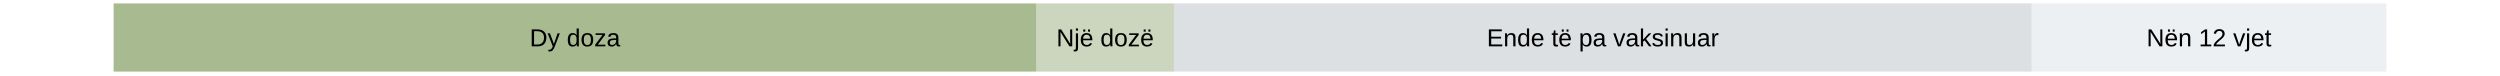
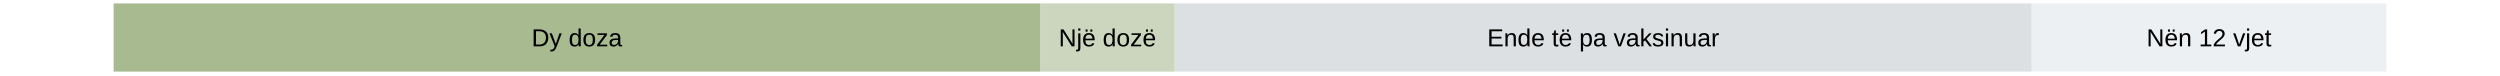
<svg xmlns="http://www.w3.org/2000/svg" class="svglite" width="720.00pt" height="21.60pt" viewBox="0 0 720.00 21.60">
  <defs>
    <style type="text/css">
    .svglite line, .svglite polyline, .svglite polygon, .svglite path, .svglite rect, .svglite circle {
      fill: none;
      stroke: #000000;
      stroke-linecap: round;
      stroke-linejoin: round;
      stroke-miterlimit: 10.00;
    }
  </style>
  </defs>
  <rect width="100%" height="100%" style="stroke: none; fill: none;" />
  <defs>
    <clipPath id="cpMC4wMHw3MjAuMDB8MC4wMHwyMS42MA==">
      <rect x="0.00" y="0.00" width="720.00" height="21.60" />
    </clipPath>
  </defs>
  <g clip-path="url(#cpMC4wMHw3MjAuMDB8MC4wMHwyMS42MA==)">
    <rect x="585.14" y="0.98" width="102.14" height="19.64" style="stroke-width: 1.07; stroke: none; stroke-linecap: square; stroke-linejoin: miter; fill: #EDF0F2;" />
-     <rect x="338.11" y="0.98" width="247.03" height="19.64" style="stroke-width: 1.07; stroke: none; stroke-linecap: square; stroke-linejoin: miter; fill: #DDE0E2;" />
-     <rect x="298.46" y="0.98" width="39.64" height="19.64" style="stroke-width: 1.07; stroke: none; stroke-linecap: square; stroke-linejoin: miter; fill: #CCD6BE;" />
-     <rect x="32.73" y="0.98" width="265.74" height="19.64" style="stroke-width: 1.07; stroke: none; stroke-linecap: square; stroke-linejoin: miter; fill: #A8BA90;" />
+     <rect x="338.31" y="0.98" width="246.82" height="19.64" style="stroke-width: 1.07; stroke: none; stroke-linecap: square; stroke-linejoin: miter; fill: #DDE0E2;" />
+     <rect x="299.58" y="0.98" width="38.73" height="19.64" style="stroke-width: 1.07; stroke: none; stroke-linecap: square; stroke-linejoin: miter; fill: #CCD6BE;" />
+     <rect x="32.73" y="0.98" width="266.85" height="19.64" style="stroke-width: 1.07; stroke: none; stroke-linecap: square; stroke-linejoin: miter; fill: #A8BA90;" />
    <text x="636.20" y="13.35" text-anchor="middle" style="font-size: 7.11px; font-family: Arial;" textLength="35.95px" lengthAdjust="spacingAndGlyphs">Nën 12 vjet</text>
-     <text x="461.62" y="13.35" text-anchor="middle" style="font-size: 7.11px; font-family: Arial;" textLength="66.78px" lengthAdjust="spacingAndGlyphs">Ende të pa vaksinuar</text>
-     <text x="318.28" y="13.35" text-anchor="middle" style="font-size: 7.11px; font-family: Arial;" textLength="28.05px" lengthAdjust="spacingAndGlyphs">Një dozë</text>
-     <text x="165.60" y="13.35" text-anchor="middle" style="font-size: 7.11px; font-family: Arial;" textLength="26.08px" lengthAdjust="spacingAndGlyphs">Dy doza</text>
+     <text x="461.73" y="13.35" text-anchor="middle" style="font-size: 7.11px; font-family: Arial;" textLength="66.78px" lengthAdjust="spacingAndGlyphs">Ende të pa vaksinuar</text>
+     <text x="318.95" y="13.35" text-anchor="middle" style="font-size: 7.11px; font-family: Arial;" textLength="28.05px" lengthAdjust="spacingAndGlyphs">Një dozë</text>
+     <text x="166.15" y="13.35" text-anchor="middle" style="font-size: 7.11px; font-family: Arial;" textLength="26.08px" lengthAdjust="spacingAndGlyphs">Dy doza</text>
  </g>
</svg>
